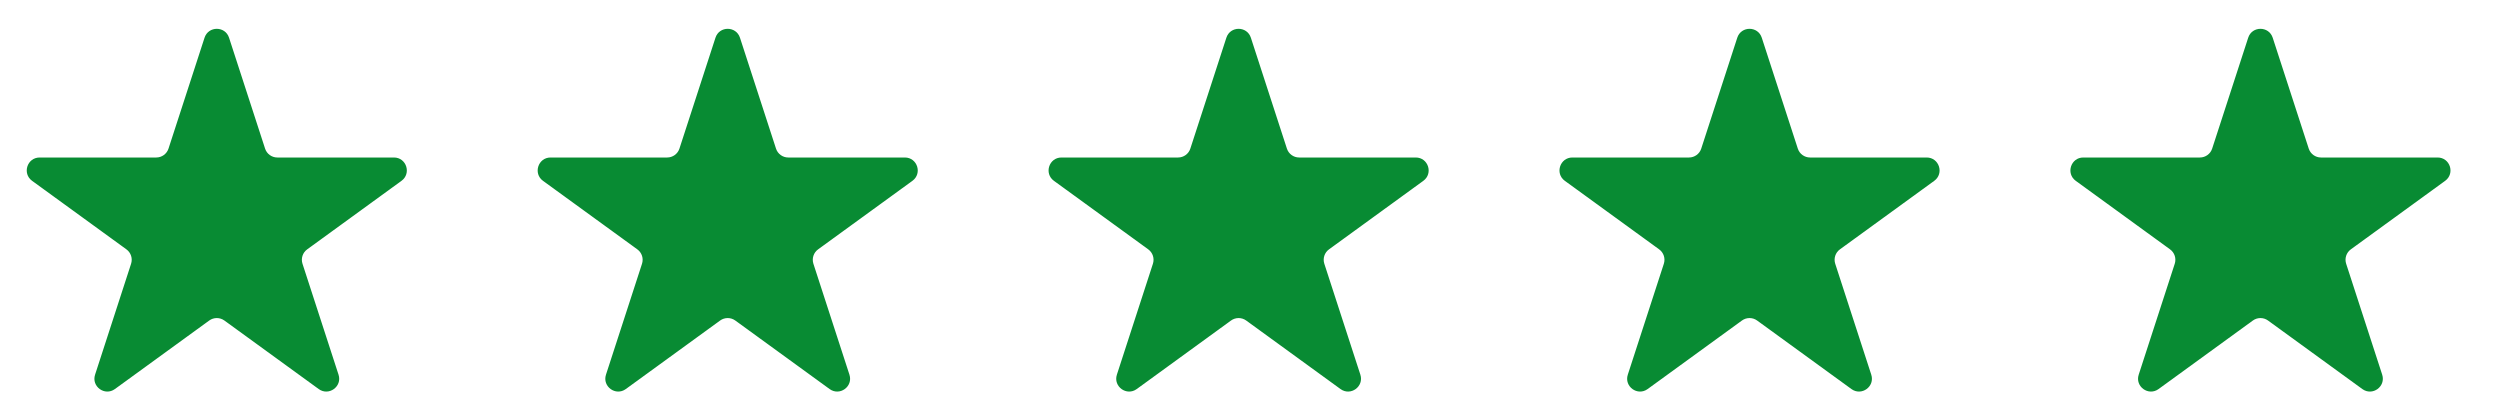
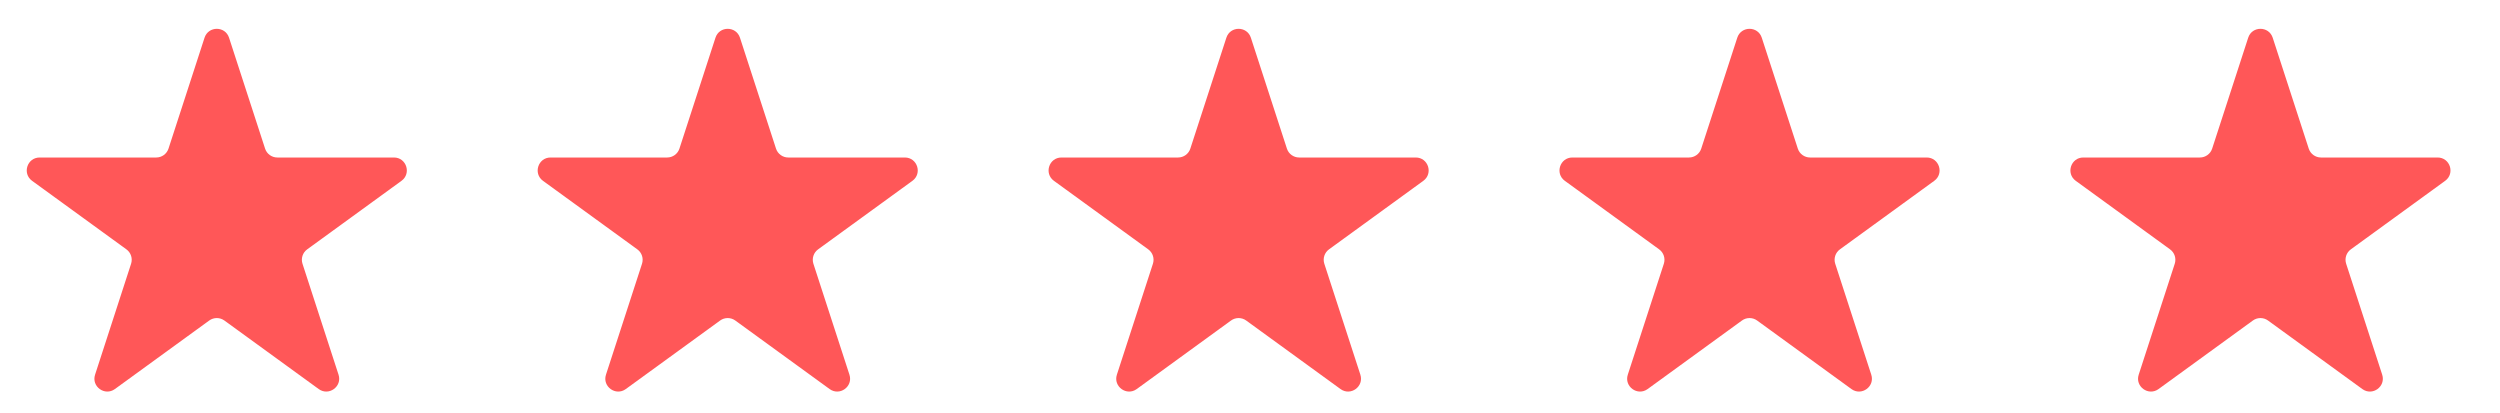
<svg xmlns="http://www.w3.org/2000/svg" width="97" height="16" viewBox="0 0 97 16" fill="none">
-   <path d="M7.936 1.464C8.086 1.003 8.738 1.003 8.887 1.464L10.285 5.766C10.352 5.972 10.544 6.111 10.761 6.111H15.285C15.769 6.111 15.97 6.731 15.578 7.016L11.919 9.675C11.743 9.802 11.67 10.028 11.737 10.234L13.135 14.537C13.285 14.997 12.757 15.38 12.366 15.095L8.706 12.436C8.53 12.309 8.293 12.309 8.118 12.436L4.458 15.095C4.066 15.38 3.539 14.997 3.689 14.537L5.086 10.234C5.153 10.028 5.08 9.802 4.905 9.675L1.245 7.016C0.853 6.731 1.054 6.111 1.539 6.111H6.063C6.279 6.111 6.471 5.972 6.538 5.766L7.936 1.464Z" fill="#088B33" />
-   <path d="M27.76 1.464C27.909 1.003 28.561 1.003 28.711 1.464L30.109 5.766C30.176 5.972 30.368 6.111 30.584 6.111H35.108C35.592 6.111 35.794 6.731 35.402 7.016L31.742 9.675C31.567 9.802 31.494 10.028 31.56 10.234L32.958 14.537C33.108 14.997 32.581 15.38 32.189 15.095L28.529 12.436C28.354 12.309 28.116 12.309 27.941 12.436L24.281 15.095C23.89 15.38 23.362 14.997 23.512 14.537L24.91 10.234C24.977 10.028 24.904 9.802 24.728 9.675L21.068 7.016C20.677 6.731 20.878 6.111 21.362 6.111H25.886C26.103 6.111 26.295 5.972 26.362 5.766L27.76 1.464Z" fill="#088B33" />
-   <path d="M47.583 1.464C47.733 1.003 48.384 1.003 48.534 1.464L49.932 5.766C49.999 5.972 50.191 6.111 50.407 6.111H54.931C55.416 6.111 55.617 6.731 55.225 7.016L51.565 9.675C51.39 9.802 51.317 10.028 51.384 10.234L52.782 14.537C52.931 14.997 52.404 15.38 52.012 15.095L48.352 12.436C48.177 12.309 47.94 12.309 47.764 12.436L44.105 15.095C43.713 15.38 43.186 14.997 43.335 14.537L44.733 10.234C44.8 10.028 44.727 9.802 44.552 9.675L40.892 7.016C40.5 6.731 40.701 6.111 41.186 6.111H45.709C45.926 6.111 46.118 5.972 46.185 5.766L47.583 1.464Z" fill="#088B33" />
-   <path d="M67.406 1.464C67.556 1.003 68.208 1.003 68.357 1.464L69.755 5.766C69.822 5.972 70.014 6.111 70.231 6.111H74.755C75.239 6.111 75.441 6.731 75.049 7.016L71.389 9.675C71.213 9.802 71.14 10.028 71.207 10.234L72.605 14.537C72.755 14.997 72.228 15.38 71.836 15.095L68.176 12.436C68.001 12.309 67.763 12.309 67.588 12.436L63.928 15.095C63.536 15.38 63.009 14.997 63.159 14.537L64.557 10.234C64.624 10.028 64.55 9.802 64.375 9.675L60.715 7.016C60.323 6.731 60.525 6.111 61.009 6.111H65.533C65.749 6.111 65.942 5.972 66.008 5.766L67.406 1.464Z" fill="#088B33" />
-   <path d="M87.23 1.464C87.379 1.003 88.031 1.003 88.181 1.464L89.579 5.766C89.646 5.972 89.838 6.111 90.054 6.111H94.578C95.063 6.111 95.264 6.731 94.872 7.016L91.212 9.675C91.037 9.802 90.964 10.028 91.031 10.234L92.429 14.537C92.578 14.997 92.051 15.38 91.659 15.095L87.999 12.436C87.824 12.309 87.587 12.309 87.412 12.436L83.752 15.095C83.36 15.38 82.832 14.997 82.982 14.537L84.38 10.234C84.447 10.028 84.374 9.802 84.198 9.675L80.539 7.016C80.147 6.731 80.348 6.111 80.832 6.111H85.356C85.573 6.111 85.765 5.972 85.832 5.766L87.23 1.464Z" fill="#088B33" />
+   <path d="M7.936 1.464C8.086 1.003 8.738 1.003 8.887 1.464L10.285 5.766C10.352 5.972 10.544 6.111 10.761 6.111H15.285C15.769 6.111 15.97 6.731 15.578 7.016L11.919 9.675C11.743 9.802 11.67 10.028 11.737 10.234L13.135 14.537C13.285 14.997 12.757 15.38 12.366 15.095L8.706 12.436C8.53 12.309 8.293 12.309 8.118 12.436L4.458 15.095C4.066 15.38 3.539 14.997 3.689 14.537L5.086 10.234C5.153 10.028 5.08 9.802 4.905 9.675L1.245 7.016C0.853 6.731 1.054 6.111 1.539 6.111H6.063C6.279 6.111 6.471 5.972 6.538 5.766L7.936 1.464Z" fill="#FF5758" />
+   <path d="M27.76 1.464C27.909 1.003 28.561 1.003 28.711 1.464L30.109 5.766C30.176 5.972 30.368 6.111 30.584 6.111H35.108C35.592 6.111 35.794 6.731 35.402 7.016L31.742 9.675C31.567 9.802 31.494 10.028 31.56 10.234L32.958 14.537C33.108 14.997 32.581 15.38 32.189 15.095L28.529 12.436C28.354 12.309 28.116 12.309 27.941 12.436L24.281 15.095C23.89 15.38 23.362 14.997 23.512 14.537L24.91 10.234C24.977 10.028 24.904 9.802 24.728 9.675L21.068 7.016C20.677 6.731 20.878 6.111 21.362 6.111H25.886C26.103 6.111 26.295 5.972 26.362 5.766L27.76 1.464Z" fill="#FF5758" />
+   <path d="M47.583 1.464C47.733 1.003 48.384 1.003 48.534 1.464L49.932 5.766C49.999 5.972 50.191 6.111 50.407 6.111H54.931C55.416 6.111 55.617 6.731 55.225 7.016L51.565 9.675C51.39 9.802 51.317 10.028 51.384 10.234L52.782 14.537C52.931 14.997 52.404 15.38 52.012 15.095L48.352 12.436C48.177 12.309 47.94 12.309 47.764 12.436L44.105 15.095C43.713 15.38 43.186 14.997 43.335 14.537L44.733 10.234C44.8 10.028 44.727 9.802 44.552 9.675L40.892 7.016C40.5 6.731 40.701 6.111 41.186 6.111H45.709C45.926 6.111 46.118 5.972 46.185 5.766L47.583 1.464Z" fill="#FF5758" />
+   <path d="M67.406 1.464C67.556 1.003 68.208 1.003 68.357 1.464L69.755 5.766C69.822 5.972 70.014 6.111 70.231 6.111H74.755C75.239 6.111 75.441 6.731 75.049 7.016L71.389 9.675C71.213 9.802 71.14 10.028 71.207 10.234L72.605 14.537C72.755 14.997 72.228 15.38 71.836 15.095L68.176 12.436C68.001 12.309 67.763 12.309 67.588 12.436L63.928 15.095C63.536 15.38 63.009 14.997 63.159 14.537L64.557 10.234C64.624 10.028 64.55 9.802 64.375 9.675L60.715 7.016C60.323 6.731 60.525 6.111 61.009 6.111H65.533C65.749 6.111 65.942 5.972 66.008 5.766L67.406 1.464Z" fill="#FF5758" />
+   <path d="M87.23 1.464C87.379 1.003 88.031 1.003 88.181 1.464L89.579 5.766C89.646 5.972 89.838 6.111 90.054 6.111H94.578C95.063 6.111 95.264 6.731 94.872 7.016L91.212 9.675C91.037 9.802 90.964 10.028 91.031 10.234L92.429 14.537C92.578 14.997 92.051 15.38 91.659 15.095L87.999 12.436C87.824 12.309 87.587 12.309 87.412 12.436L83.752 15.095C83.36 15.38 82.832 14.997 82.982 14.537L84.38 10.234C84.447 10.028 84.374 9.802 84.198 9.675L80.539 7.016C80.147 6.731 80.348 6.111 80.832 6.111H85.356C85.573 6.111 85.765 5.972 85.832 5.766L87.23 1.464Z" fill="#FF5758" />
</svg>
